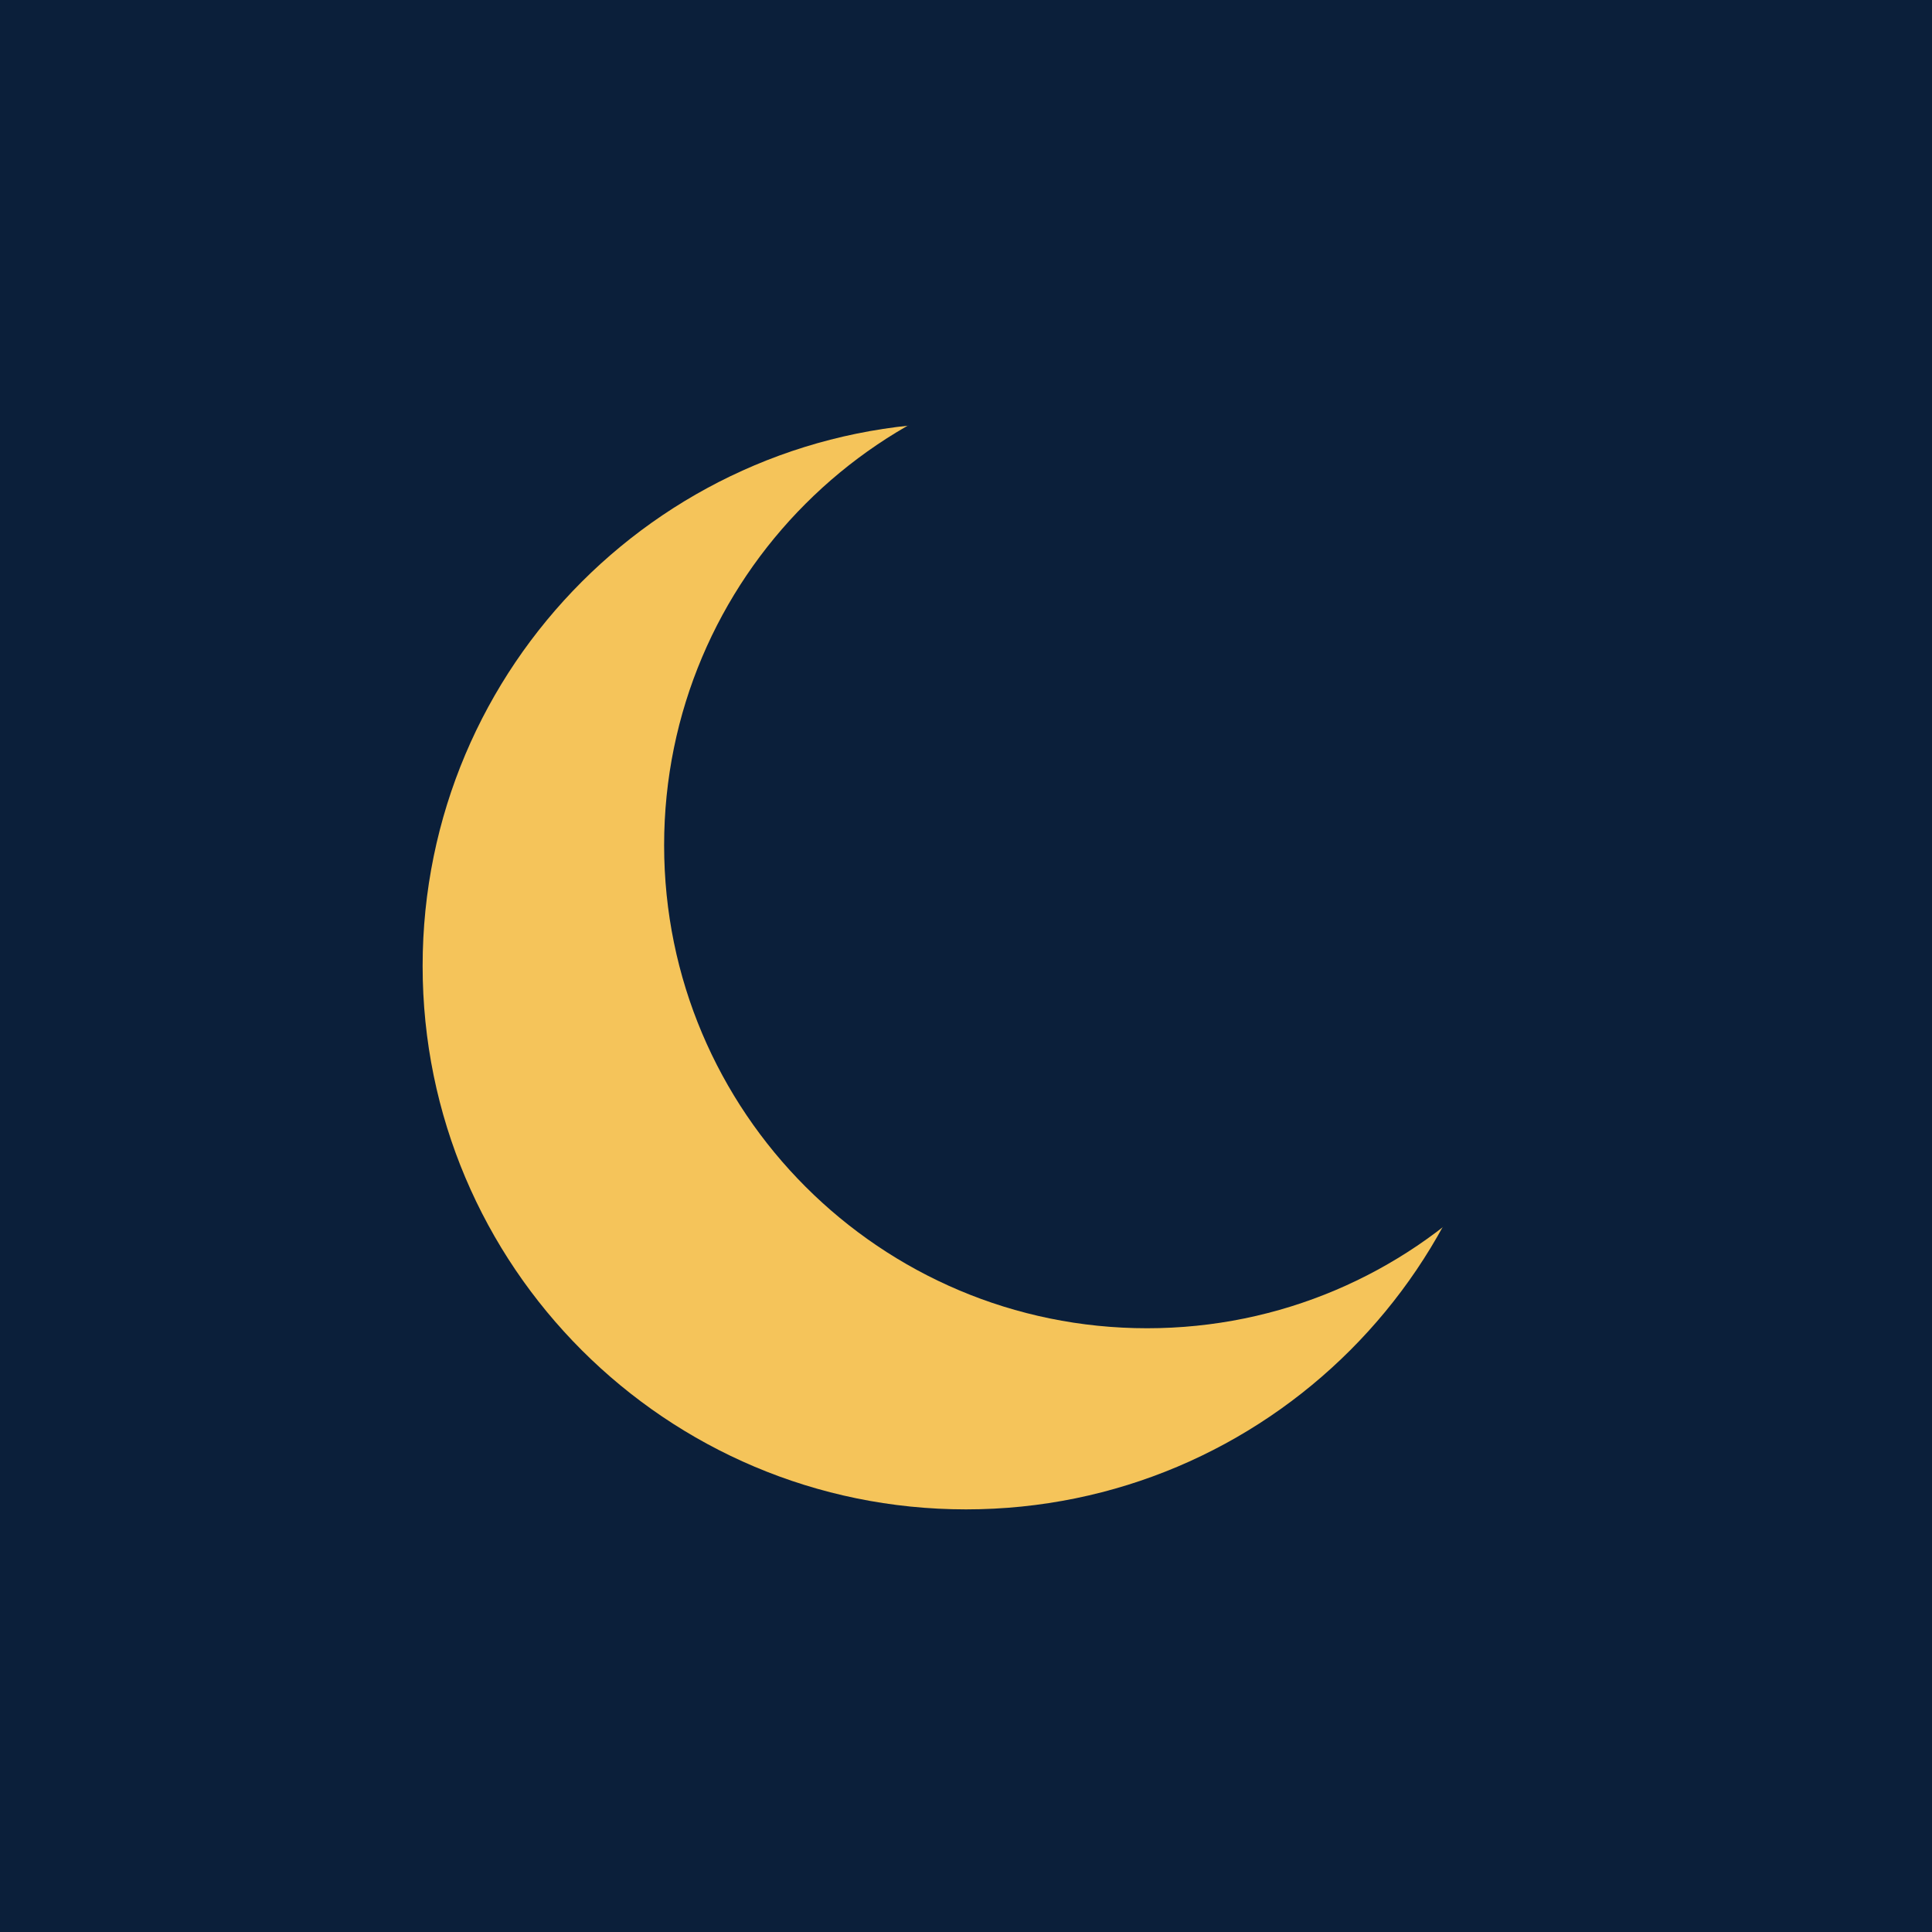
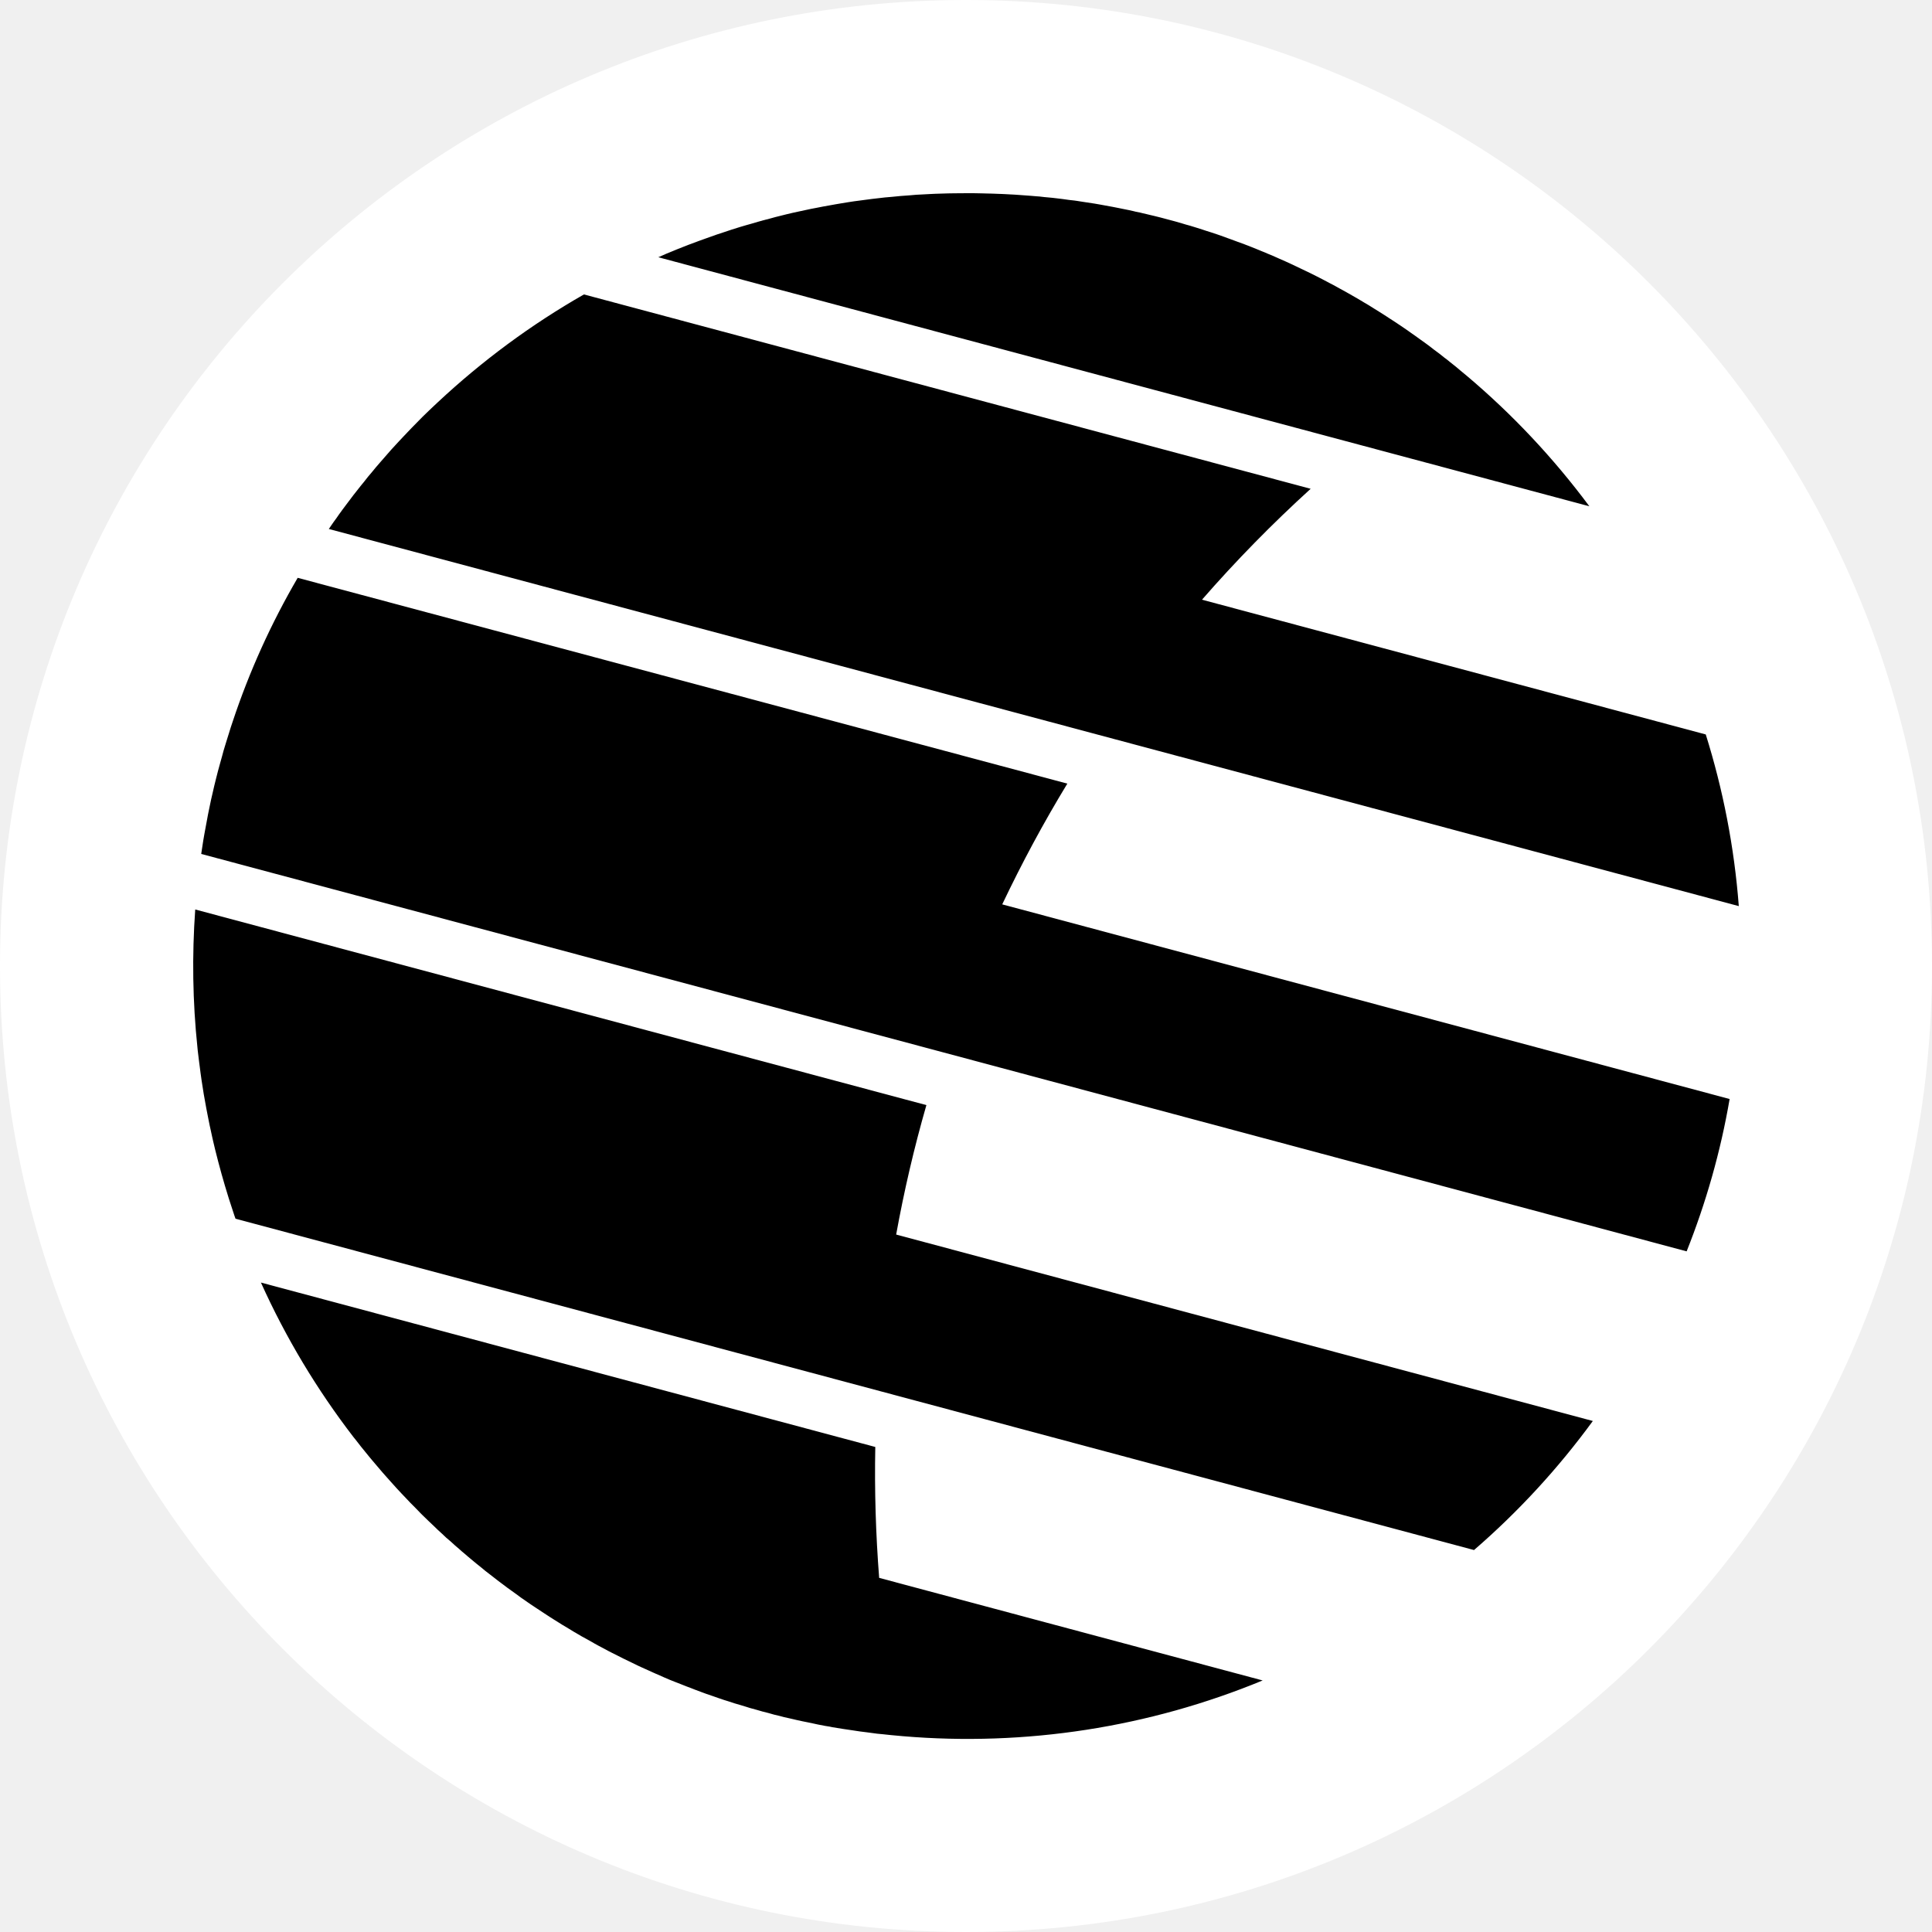
- <svg xmlns="http://www.w3.org/2000/svg" width="512" height="512" viewBox="0 0 512 512" fill="none">
-   <defs>
-     <mask id="crescent" maskUnits="userSpaceOnUse">
-       <rect width="512" height="512" fill="black" />
-       <circle cx="256" cy="256" r="144" fill="white" />
-       <circle cx="304" cy="224" r="128" fill="black" />
-     </mask>
-   </defs>
-   <rect width="512" height="512" fill="#0B1F3A" />
-   <rect width="512" height="512" fill="#F5C45A" mask="url(#crescent)" />
+ <svg xmlns="http://www.w3.org/2000/svg" width="20" height="20" viewBox="0 0 20 20" fill="none">
+   <rect width="20" height="20" rx="10" fill="white" />
+   <path fill-rule="evenodd" clip-rule="evenodd" d="M2.701 13.277L9.061 14.979C9.052 15.431 9.066 15.883 9.101 16.334L13.071 17.396C11.894 17.882 10.617 18.08 9.347 17.973L9.227 17.962L9.198 17.959L9.142 17.953L9.079 17.947C9.044 17.943 9.01 17.938 8.975 17.933L8.903 17.924L8.83 17.913C8.759 17.903 8.688 17.892 8.617 17.88L8.589 17.874L8.539 17.866L8.467 17.852L8.421 17.842L8.359 17.829L8.309 17.819L8.245 17.805L8.181 17.79L8.118 17.776L8.073 17.764L8.014 17.75L7.954 17.733L7.891 17.717L7.836 17.701L7.763 17.681L7.722 17.668L7.666 17.651L7.604 17.633L7.534 17.61L7.495 17.598L7.442 17.58L7.382 17.559L7.338 17.544C7.328 17.54 7.318 17.537 7.309 17.534L7.263 17.517L7.196 17.492L7.158 17.477L7.105 17.457L7.047 17.434L6.988 17.411L6.935 17.39L6.872 17.363L6.83 17.344L6.788 17.326C6.779 17.322 6.77 17.318 6.761 17.314L6.717 17.294L6.648 17.263L6.613 17.247L6.549 17.216L6.508 17.196L6.452 17.169L6.395 17.14L6.333 17.109L6.298 17.091L6.229 17.054L6.191 17.034L6.153 17.013C6.142 17.007 6.132 17.001 6.122 16.995L6.059 16.96L6.019 16.938L5.985 16.918L5.937 16.89L5.883 16.857L5.821 16.82L5.786 16.798L5.73 16.763L5.689 16.737L5.637 16.703L5.59 16.672L5.555 16.649C5.543 16.641 5.531 16.633 5.519 16.625L5.489 16.605L5.46 16.585C5.451 16.579 5.442 16.572 5.433 16.566L5.395 16.54L5.345 16.503L5.299 16.47L5.249 16.434L5.212 16.406L5.161 16.368L5.111 16.329L5.053 16.284L5.023 16.261L4.981 16.226L4.931 16.186L4.872 16.137L4.841 16.111L4.811 16.085C4.801 16.077 4.792 16.069 4.782 16.061L4.752 16.034L4.711 15.999L4.665 15.957L4.619 15.918L4.578 15.879L4.533 15.838L4.498 15.804L4.439 15.748C4.417 15.727 4.395 15.705 4.373 15.684L4.354 15.665L4.327 15.637L4.281 15.59L4.247 15.556L4.214 15.521C4.176 15.482 4.139 15.442 4.102 15.402L4.049 15.343L4.007 15.296L3.96 15.243L3.932 15.21L3.897 15.169L3.858 15.123L3.827 15.086C3.821 15.079 3.815 15.072 3.809 15.064L3.779 15.027L3.735 14.973L3.708 14.938L3.675 14.896L3.661 14.879C3.28 14.384 2.958 13.847 2.701 13.277ZM2.021 9.415L9.59 11.44C9.463 11.881 9.359 12.328 9.277 12.78L16.489 14.71C16.131 15.2 15.718 15.649 15.259 16.046L2.438 12.616L2.427 12.585L2.404 12.515C2.393 12.482 2.382 12.448 2.371 12.414L2.366 12.398C2.315 12.235 2.269 12.07 2.228 11.904L2.208 11.82L2.196 11.767L2.182 11.702L2.17 11.648L2.158 11.588L2.147 11.532L2.135 11.47C2.117 11.376 2.101 11.281 2.087 11.185L2.076 11.107L2.069 11.052L2.06 10.983C2.056 10.948 2.051 10.912 2.047 10.876L2.044 10.845C1.994 10.37 1.987 9.891 2.021 9.415ZM3.083 5.982L11.049 8.112C10.803 8.516 10.579 8.933 10.375 9.362L17.905 11.377C17.811 11.924 17.66 12.451 17.46 12.954L9.76 10.893L2.083 8.84L2.093 8.774L2.098 8.741L2.105 8.696L2.115 8.638L2.127 8.573C2.144 8.474 2.164 8.376 2.185 8.278L2.204 8.196L2.217 8.139L2.233 8.074C2.248 8.014 2.263 7.954 2.28 7.896L2.299 7.828L2.314 7.772L2.334 7.706L2.351 7.651L2.371 7.587L2.388 7.532L2.409 7.469C2.581 6.951 2.807 6.452 3.082 5.981L3.083 5.982ZM6.045 3.048L13.568 5.06C13.171 5.421 12.795 5.804 12.443 6.208L17.658 7.603C17.836 8.171 17.953 8.766 18 9.38L3.404 5.476L3.434 5.432L3.452 5.406L3.479 5.369L3.509 5.326L3.546 5.275L3.582 5.227L3.625 5.17L3.658 5.126L3.696 5.078L3.733 5.031L3.773 4.982L3.809 4.936L3.853 4.884L3.889 4.84L3.933 4.789L3.968 4.749L4.016 4.694L4.051 4.654L4.096 4.605L4.132 4.566L4.181 4.514L4.219 4.474L4.261 4.43L4.373 4.316L4.44 4.251L4.479 4.214L4.53 4.166C4.99 3.736 5.498 3.36 6.045 3.048ZM10.011 2H10.076L10.131 2.001L10.177 2.002L10.213 2.003L10.258 2.004L10.289 2.005L10.339 2.007L10.371 2.008L10.411 2.01L10.447 2.012L10.505 2.015L10.575 2.02L10.671 2.027L10.729 2.032L10.759 2.034L10.81 2.04L10.865 2.045L10.896 2.048L10.964 2.056L10.997 2.06L11.069 2.07L11.123 2.076L11.151 2.08L11.195 2.087L11.333 2.108L11.379 2.116L11.423 2.124L11.516 2.141L11.577 2.153L11.651 2.168L11.681 2.174L11.731 2.185L11.759 2.192L11.8 2.2L11.828 2.207L11.871 2.217L11.904 2.225L11.951 2.236L12.015 2.252L12.09 2.272L12.165 2.292L12.241 2.314L12.274 2.324L12.321 2.337L12.373 2.353L12.421 2.368L12.455 2.379L12.488 2.39L12.539 2.406L12.605 2.428L12.673 2.452L12.705 2.464L12.747 2.479L12.809 2.502L12.883 2.529L12.96 2.559L13.027 2.586L13.058 2.599L13.098 2.615L13.125 2.627L13.167 2.644L13.194 2.656L13.232 2.673L13.305 2.705L13.372 2.736L13.421 2.759L13.471 2.783L13.511 2.802L13.573 2.832L13.633 2.862L13.701 2.897L13.737 2.916L13.769 2.933L13.8 2.949L13.84 2.971L13.867 2.986L13.902 3.005L13.961 3.038L14.031 3.078L14.089 3.112L14.127 3.135L14.163 3.156L14.227 3.196L14.285 3.232L14.351 3.274L14.375 3.29L14.417 3.317L14.473 3.354L14.5 3.372L14.541 3.4L14.583 3.429L14.598 3.44C14.634 3.465 14.67 3.49 14.705 3.516L14.761 3.556L14.804 3.588L14.841 3.617L14.899 3.66L14.953 3.703L14.98 3.723L15.013 3.75L15.071 3.796L15.123 3.84L15.18 3.887C15.655 4.287 16.082 4.742 16.453 5.241L6.815 2.663L6.856 2.645L6.899 2.626L6.953 2.604L7.011 2.58C7.086 2.55 7.162 2.52 7.238 2.493L7.302 2.47L7.364 2.448L7.42 2.428L7.484 2.407C7.542 2.387 7.601 2.368 7.66 2.35L7.721 2.332L7.778 2.316L7.846 2.296L7.903 2.28L7.969 2.263L8.027 2.247L8.087 2.232L8.147 2.217L8.211 2.202L8.271 2.189L8.336 2.175L8.397 2.162L8.46 2.15L8.521 2.138L8.588 2.126L8.649 2.115L8.714 2.104L8.775 2.094L8.84 2.084L8.901 2.076L8.969 2.067L9.03 2.059L9.1 2.051L9.16 2.044L9.23 2.038C9.292 2.031 9.354 2.026 9.417 2.022L9.487 2.016L9.547 2.013L9.621 2.009L9.683 2.006L9.749 2.004L9.814 2.002L9.88 2.001L10.011 2V2Z" fill="black" />
</svg>
